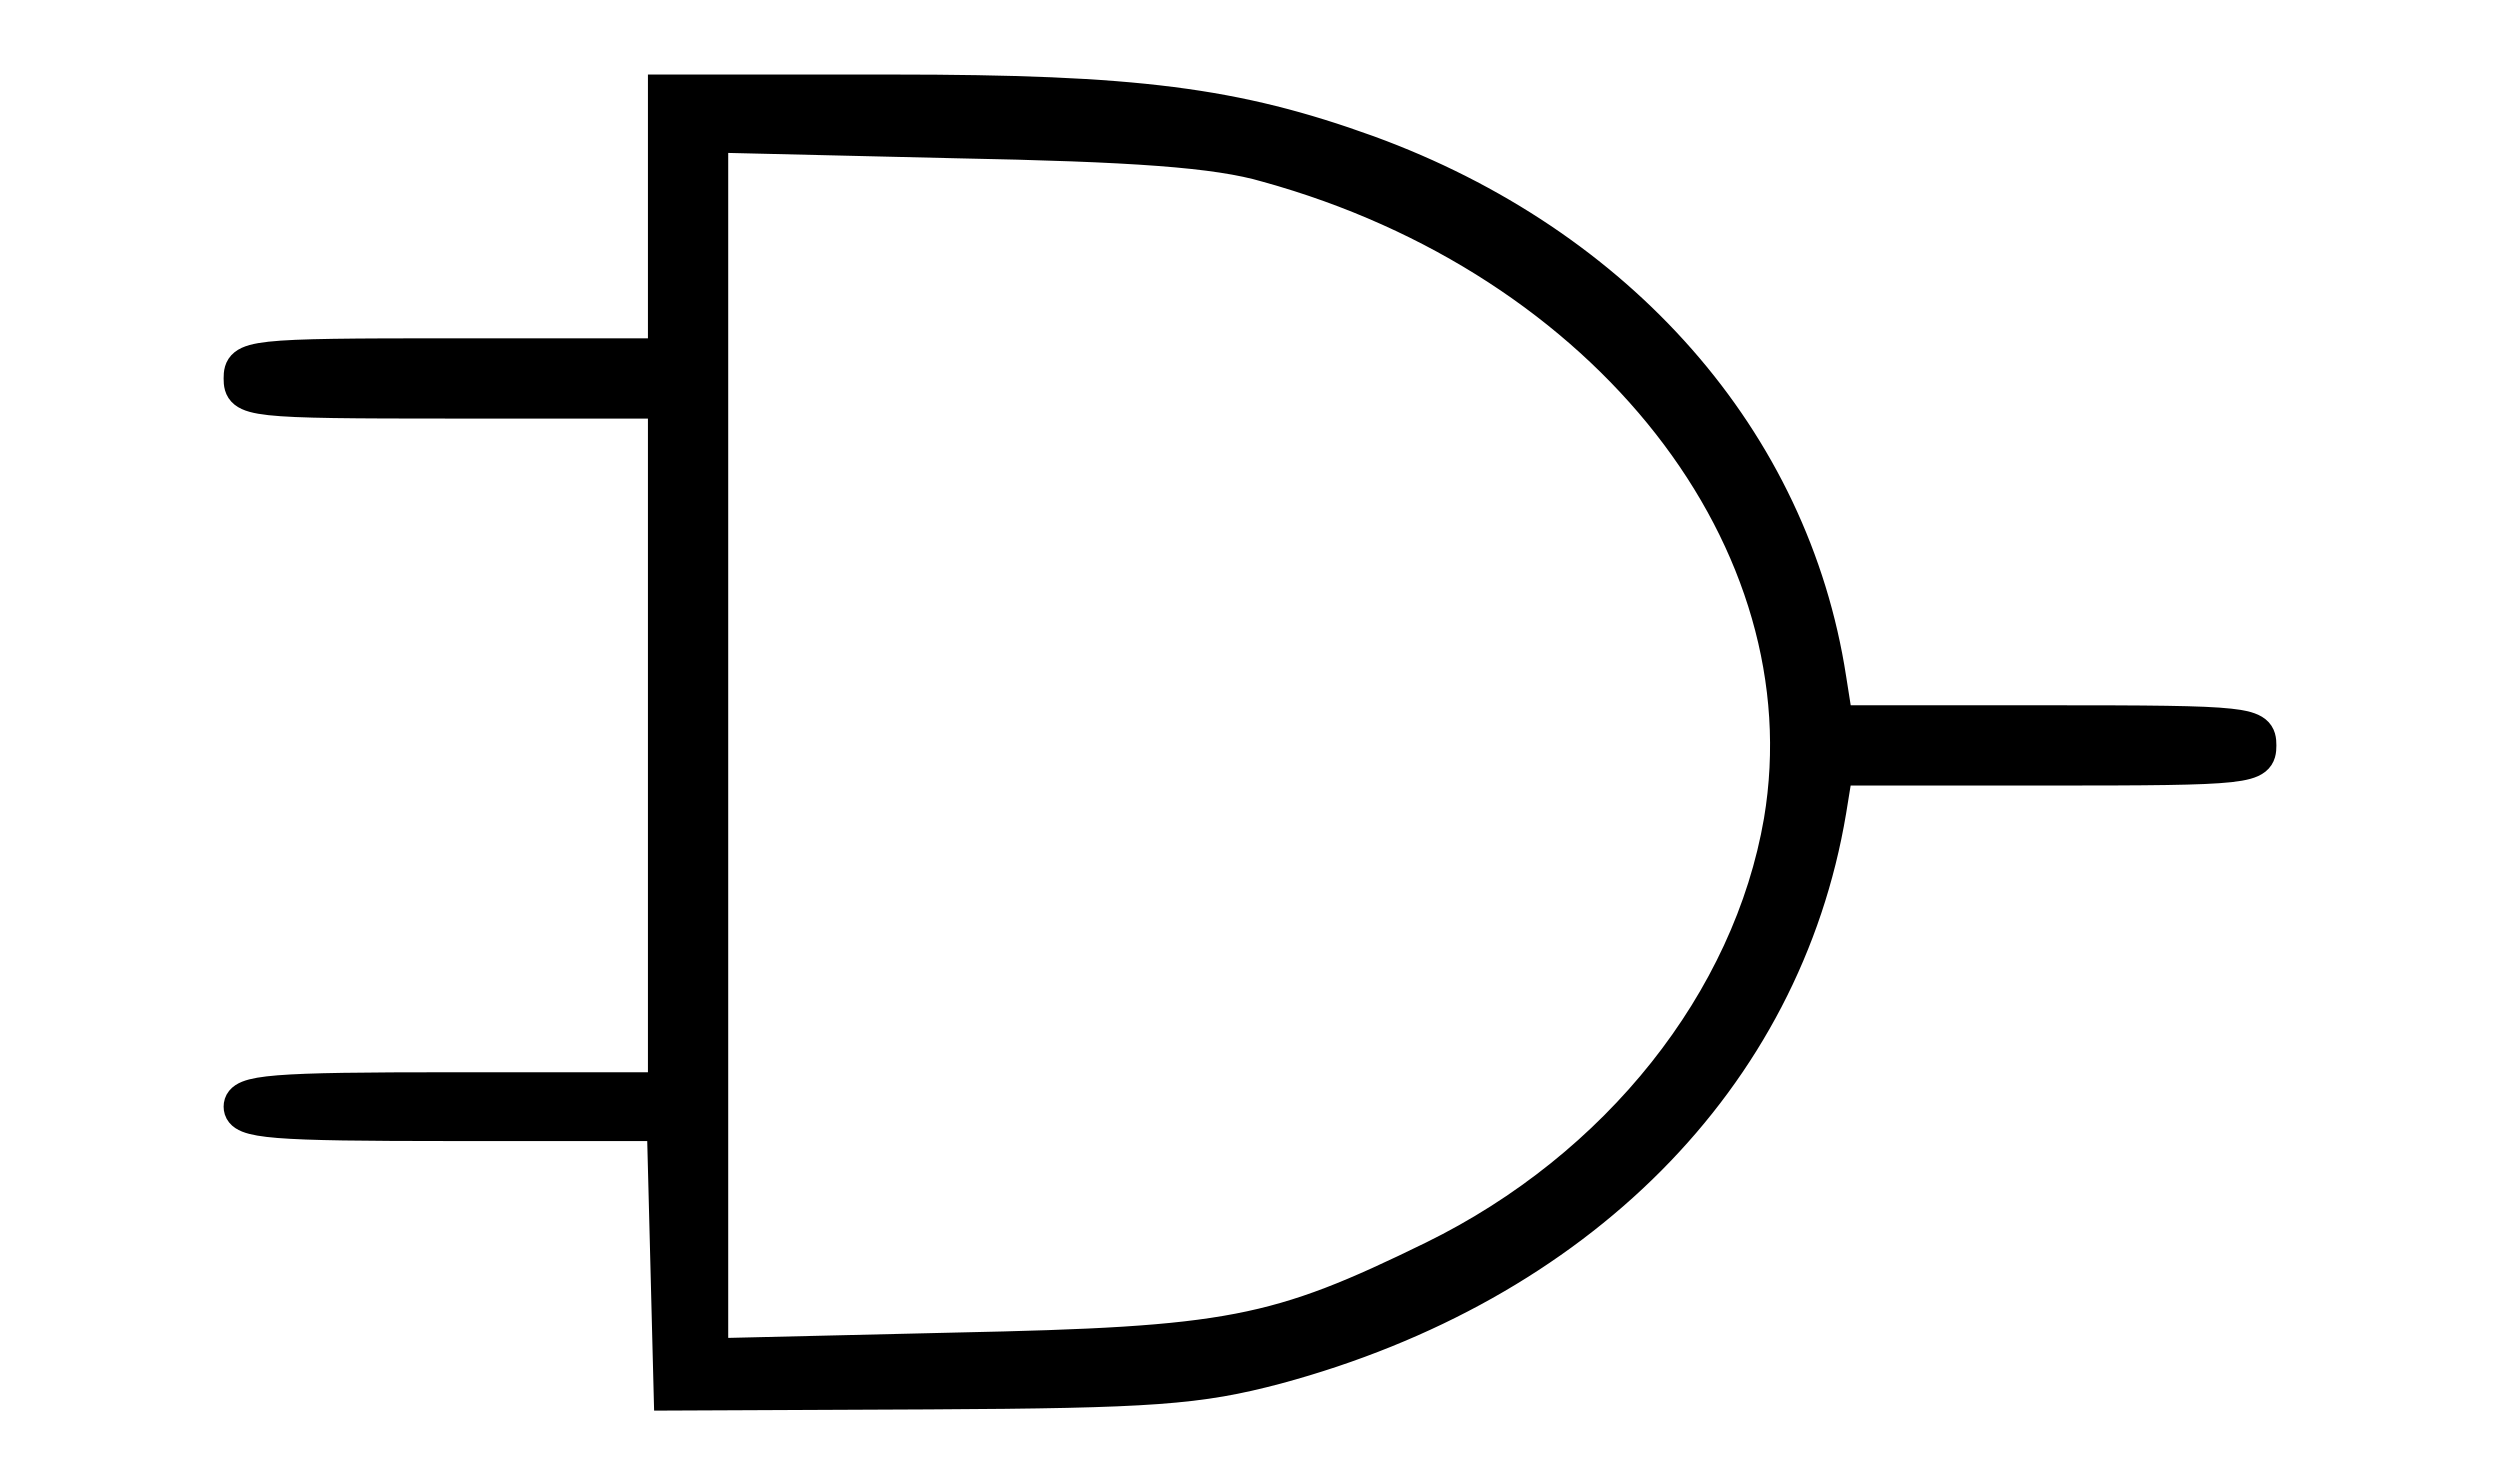
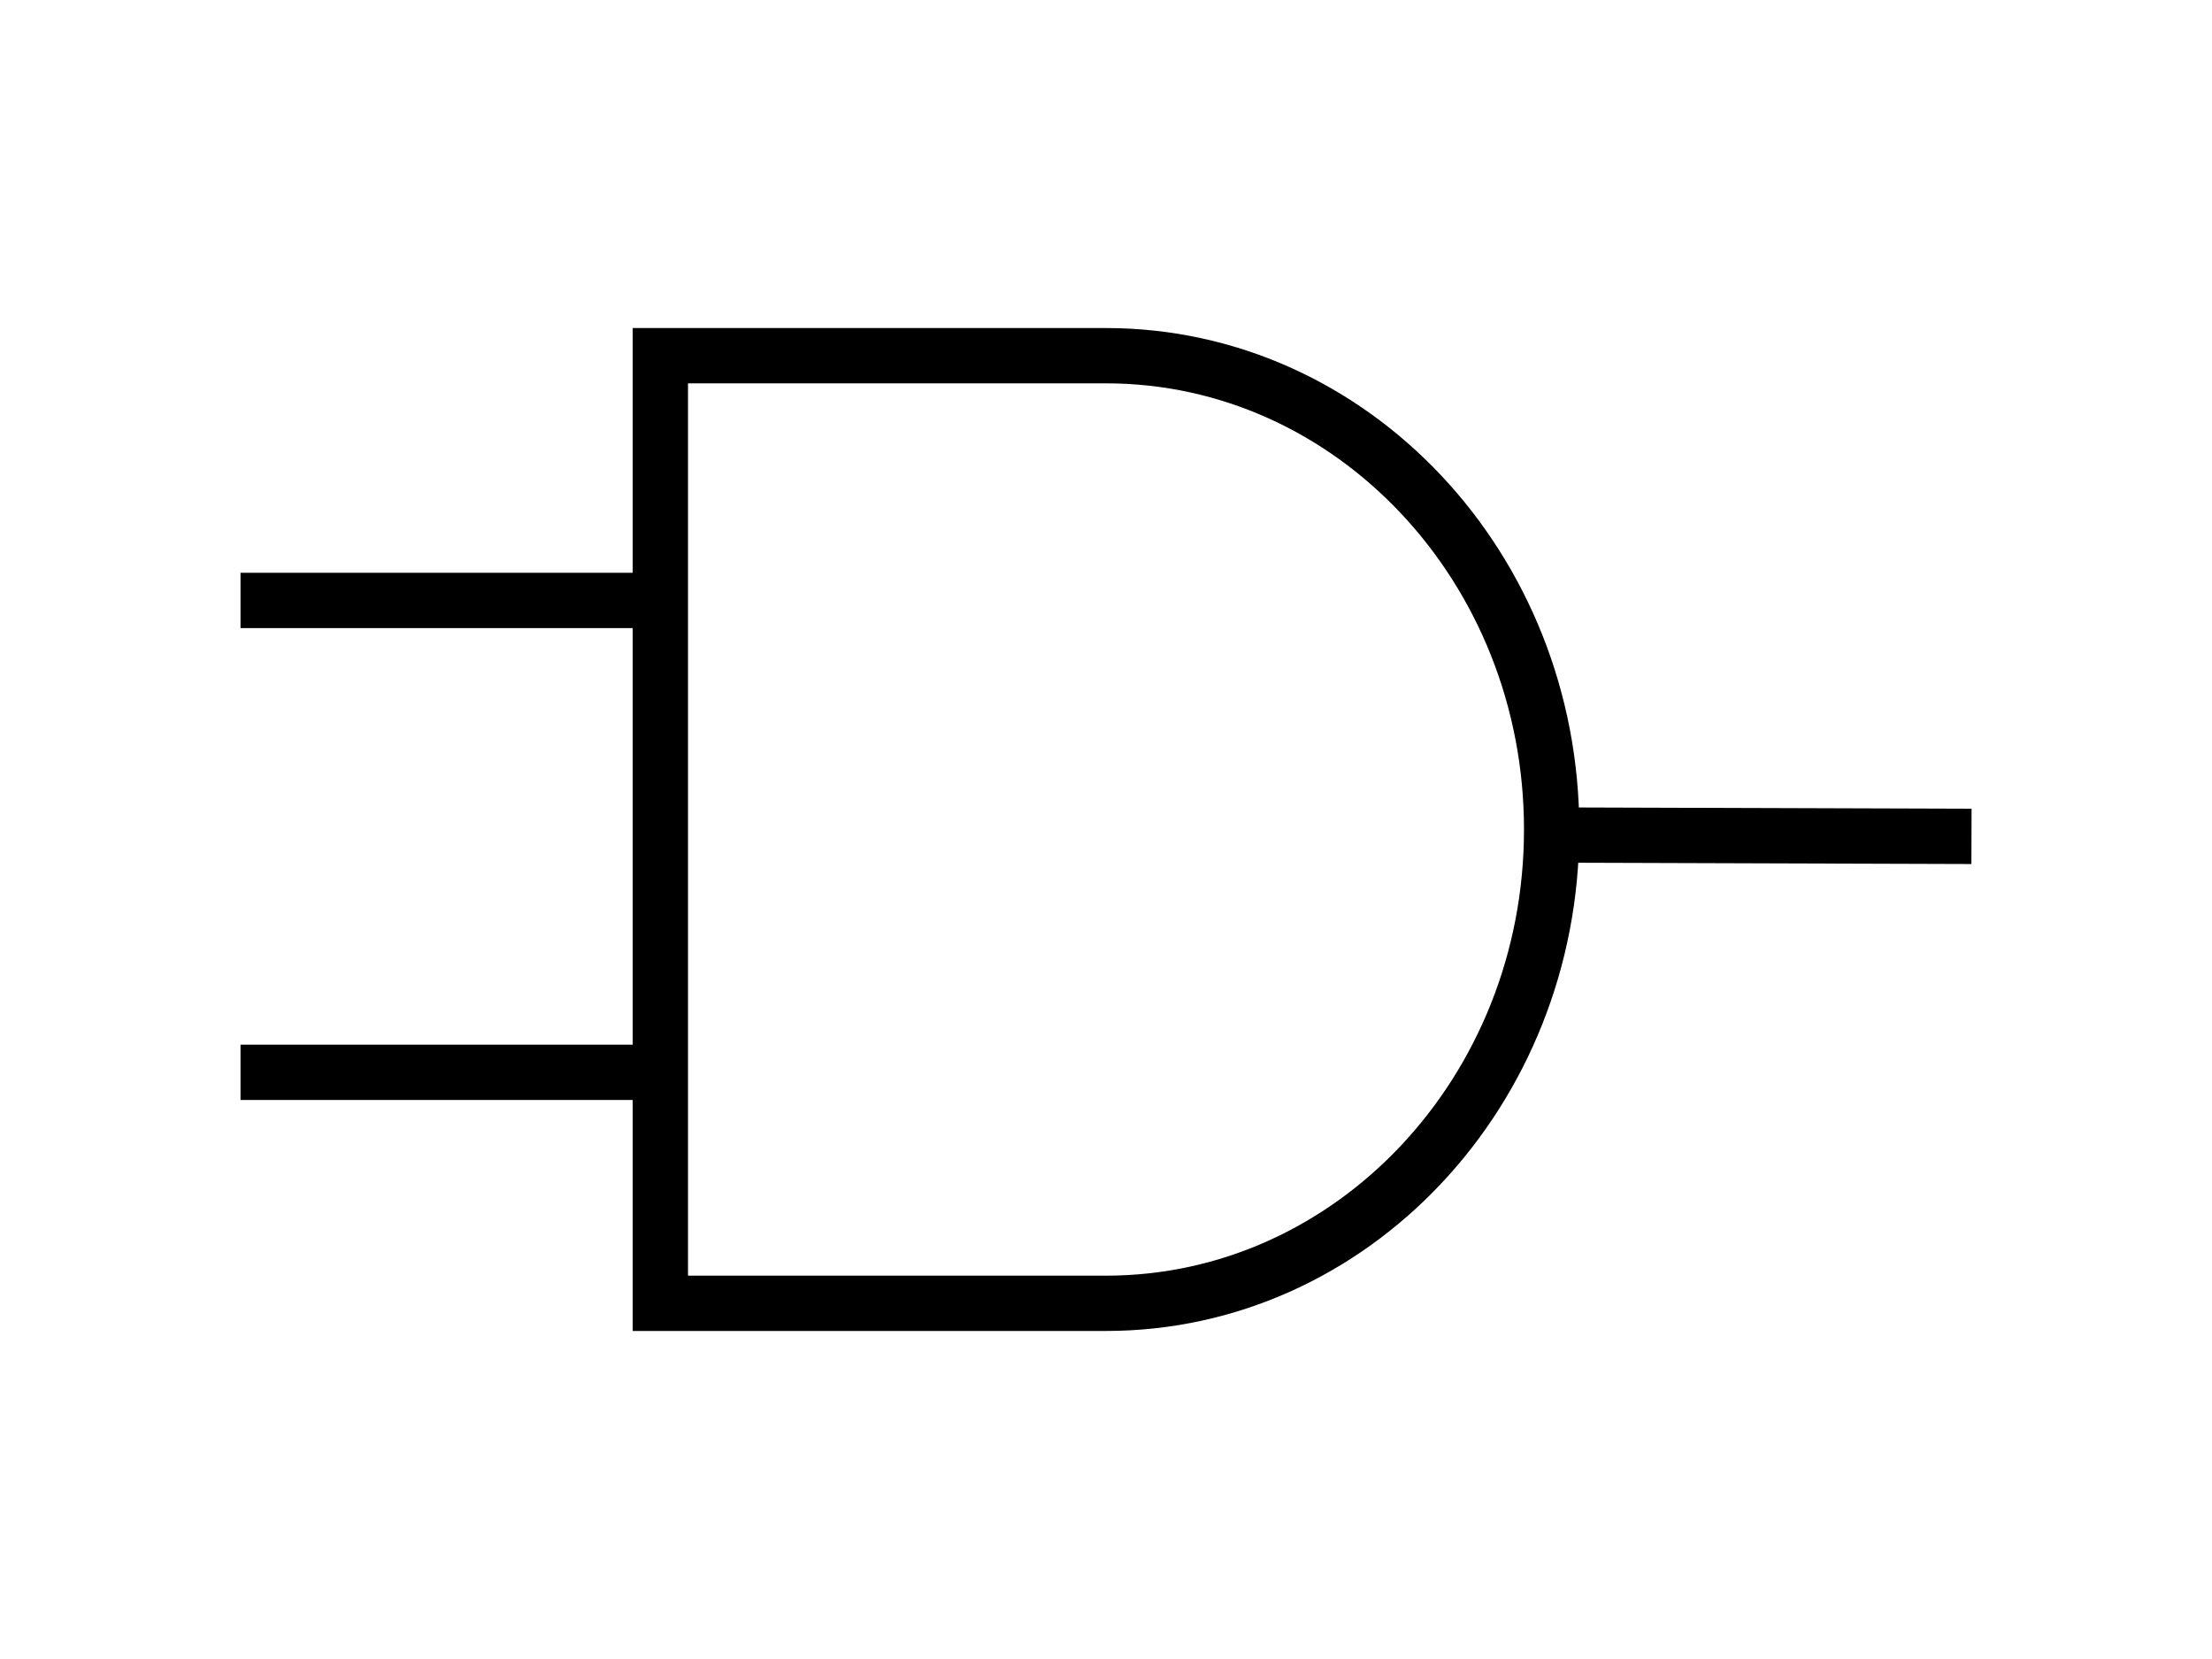
- <svg xmlns="http://www.w3.org/2000/svg" version="1.0" width="218pt" height="128pt" viewBox="0 0 218 128" preserveAspectRatio="xMidYMid meet">
-   <g transform="translate(0,128) scale(0.1,-0.1)" fill="#000000" stroke="none">
-     <path d="M580 1085 l0 -115 -185 0 c-178 0 -185 -1 -185 -20 0 -19 7 -20 185 -20 l185 0 0 -300 0 -300 -185 0 c-158 0 -185 -2 -185 -15 0 -13 27 -15 185 -15 l184 0 3 -117 3 -118 225 1 c195 1 235 4 303 22 263 71 443 252 482 485 l6 37 184 0 c178 0 185 1 185 20 0 19 -7 20 -185 20 l-184 0 -6 38 c-32 208 -183 379 -402 459 -116 42 -203 53 -415 53 l-198 0 0 -115z m525 51 c297 -82 489 -328 448 -572 -27 -157 -142 -302 -303 -381 -137 -67 -177 -75 -417 -80 l-213 -5 0 532 0 532 213 -5 c155 -3 228 -8 272 -21z" stroke="black" stroke-width="30" />
+ <svg xmlns="http://www.w3.org/2000/svg" width="800" height="600">
+   <g>
+     <path id="svg_13" d="m-453.634,-377.876l18.091,8.397l-18.091,-8.397z" opacity="NaN" stroke="#000" fill="none" />
+     <line stroke-width="20" stroke="#000" id="svg_1" y2="217.157" x2="239.676" y1="217.157" x1="86.987" fill="none" />
+     <line stroke-width="20" stroke="#000" id="svg_3" y2="387.821" x2="239.676" y1="387.821" x1="86.987" opacity="NaN" fill="none" />
+     <path stroke="#000" stroke-width="20" id="svg_21" d="m238.828,128.641l161.172,0l0,0c89.013,0 161.172,76.72 161.172,171.359c0,94.639 -72.159,171.359 -161.172,171.359l-161.172,0l0,-342.718z" fill="none" />
+     <line stroke-width="20" stroke="#000" id="svg_22" y2="302.489" x2="713.013" y1="302" x1="560.324" fill="none" />
+     <path id="svg_33" d="m175.025,138.819" opacity="NaN" stroke-width="10" stroke="#000" fill="none" />
+     <path id="svg_34" d="m168.025,133.819" opacity="NaN" stroke-width="10" stroke="#000" fill="none" />
  </g>
</svg>
